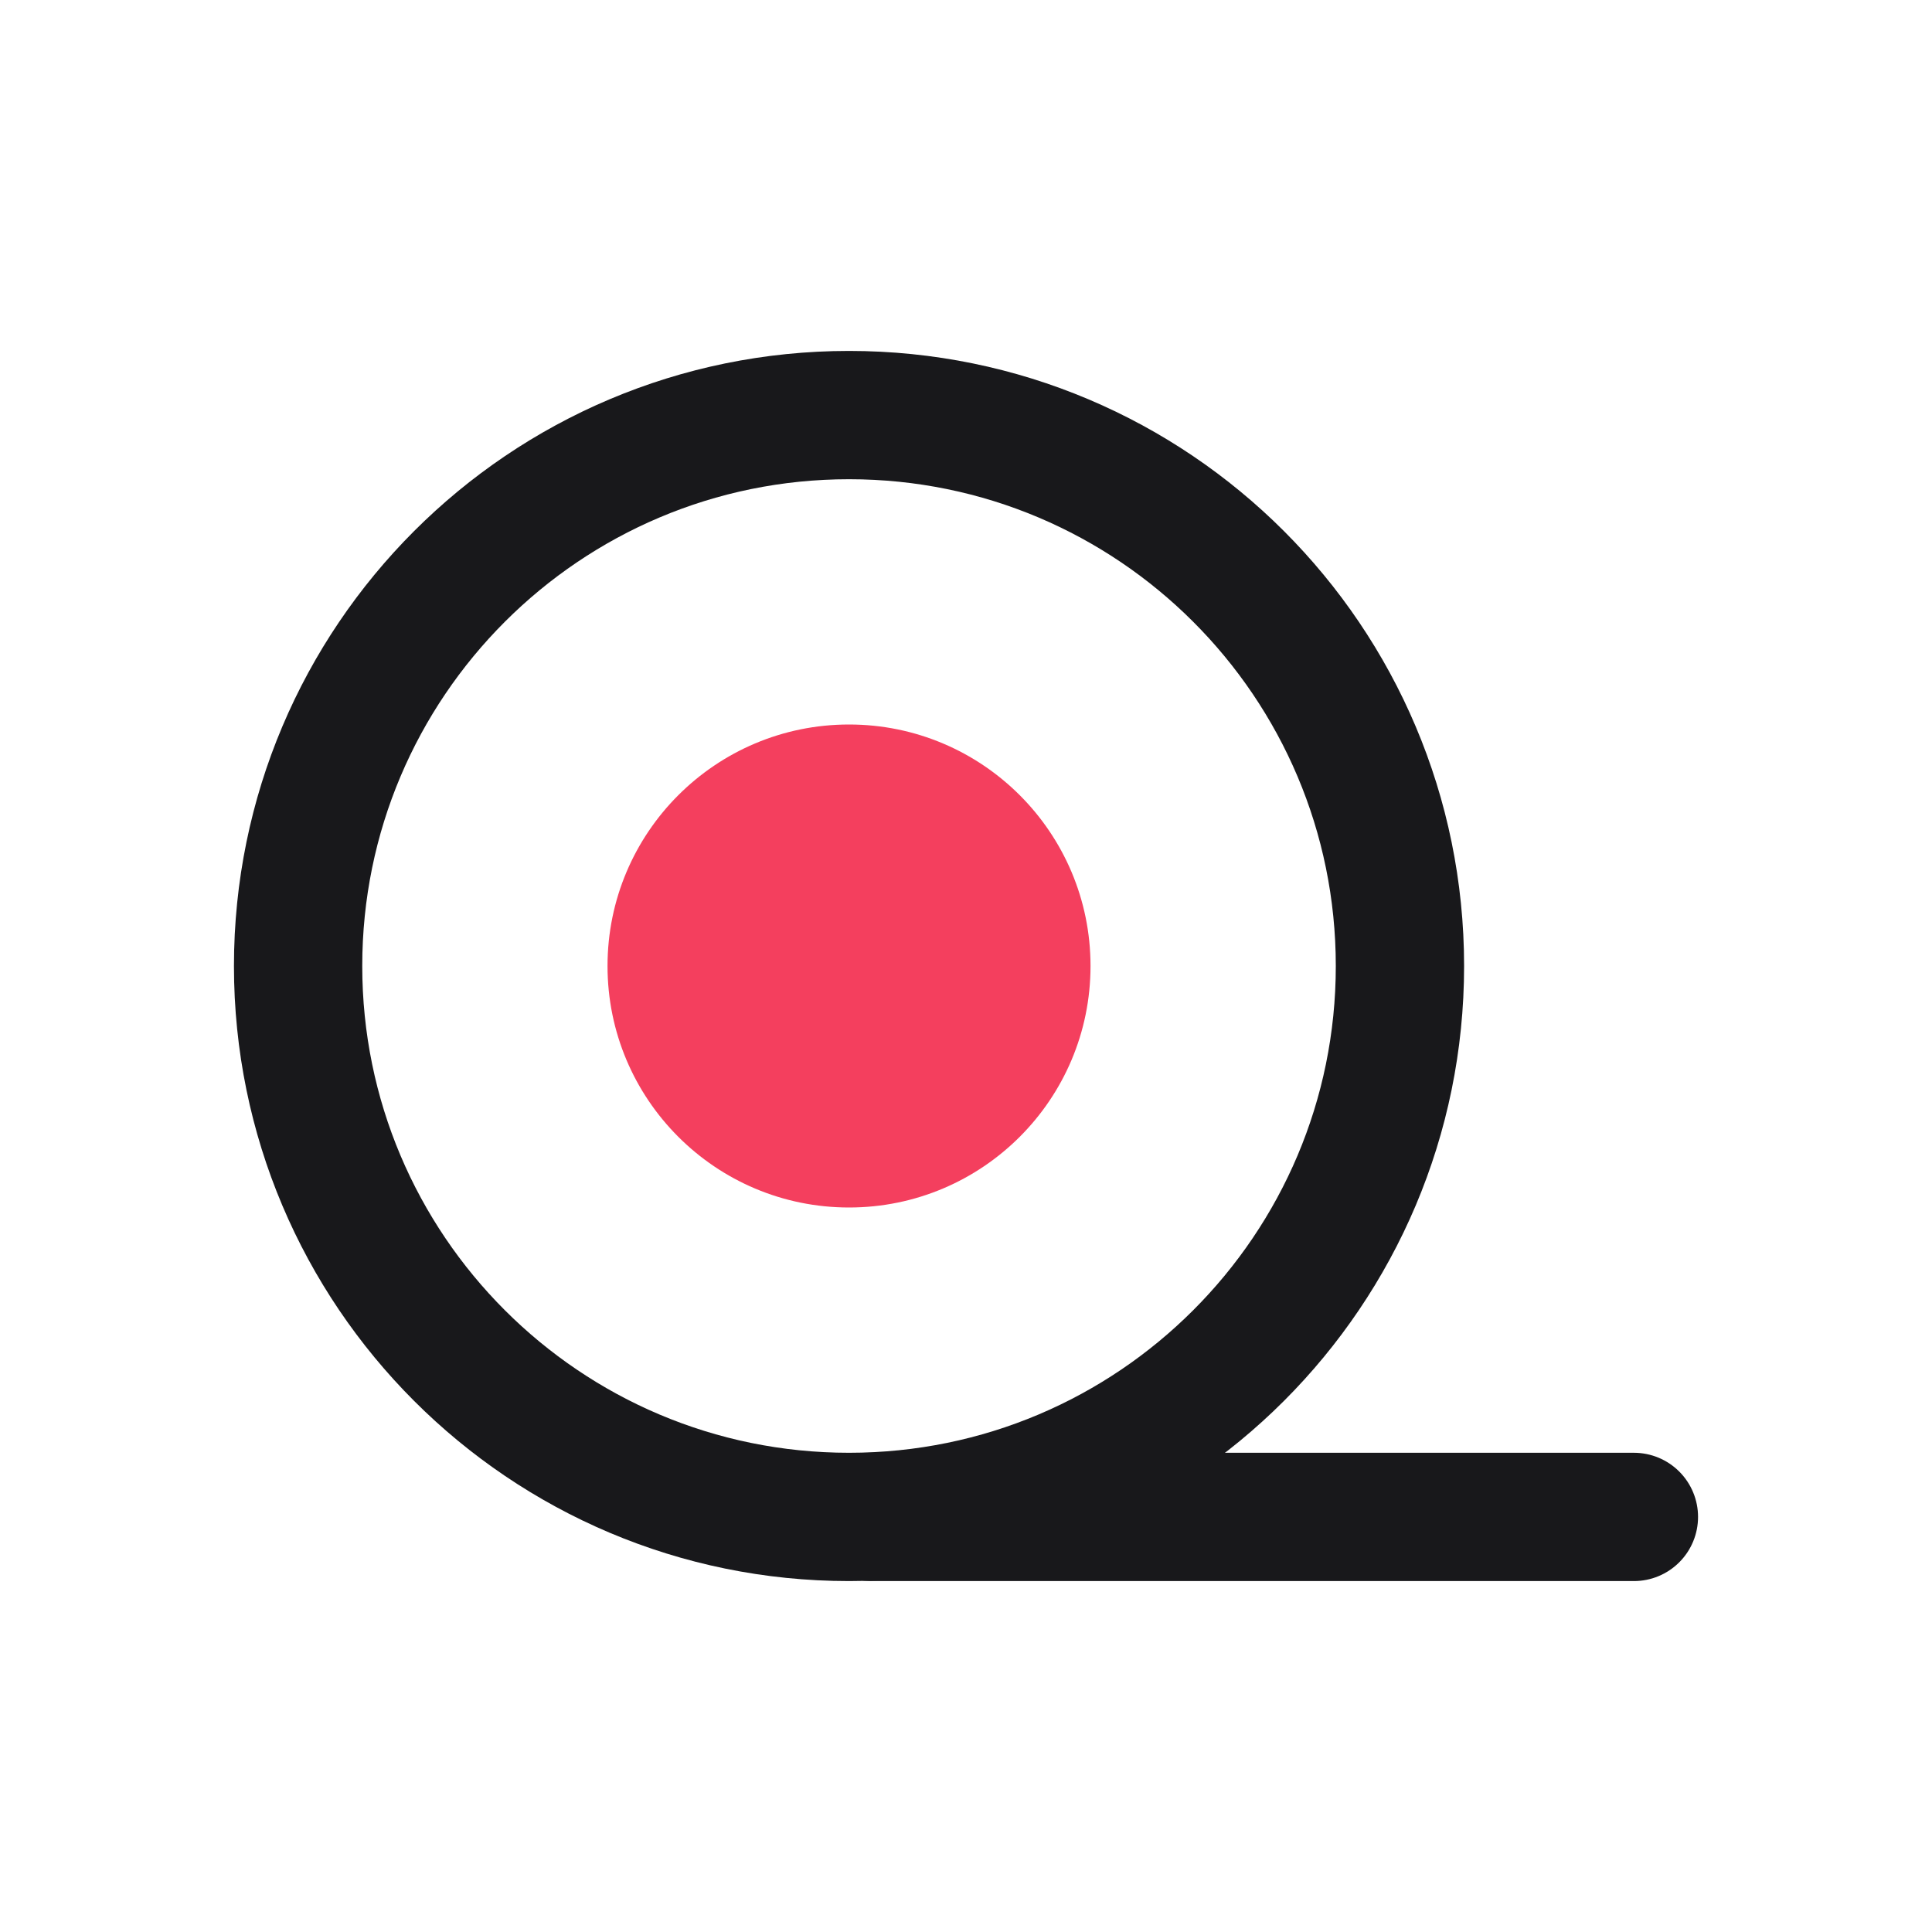
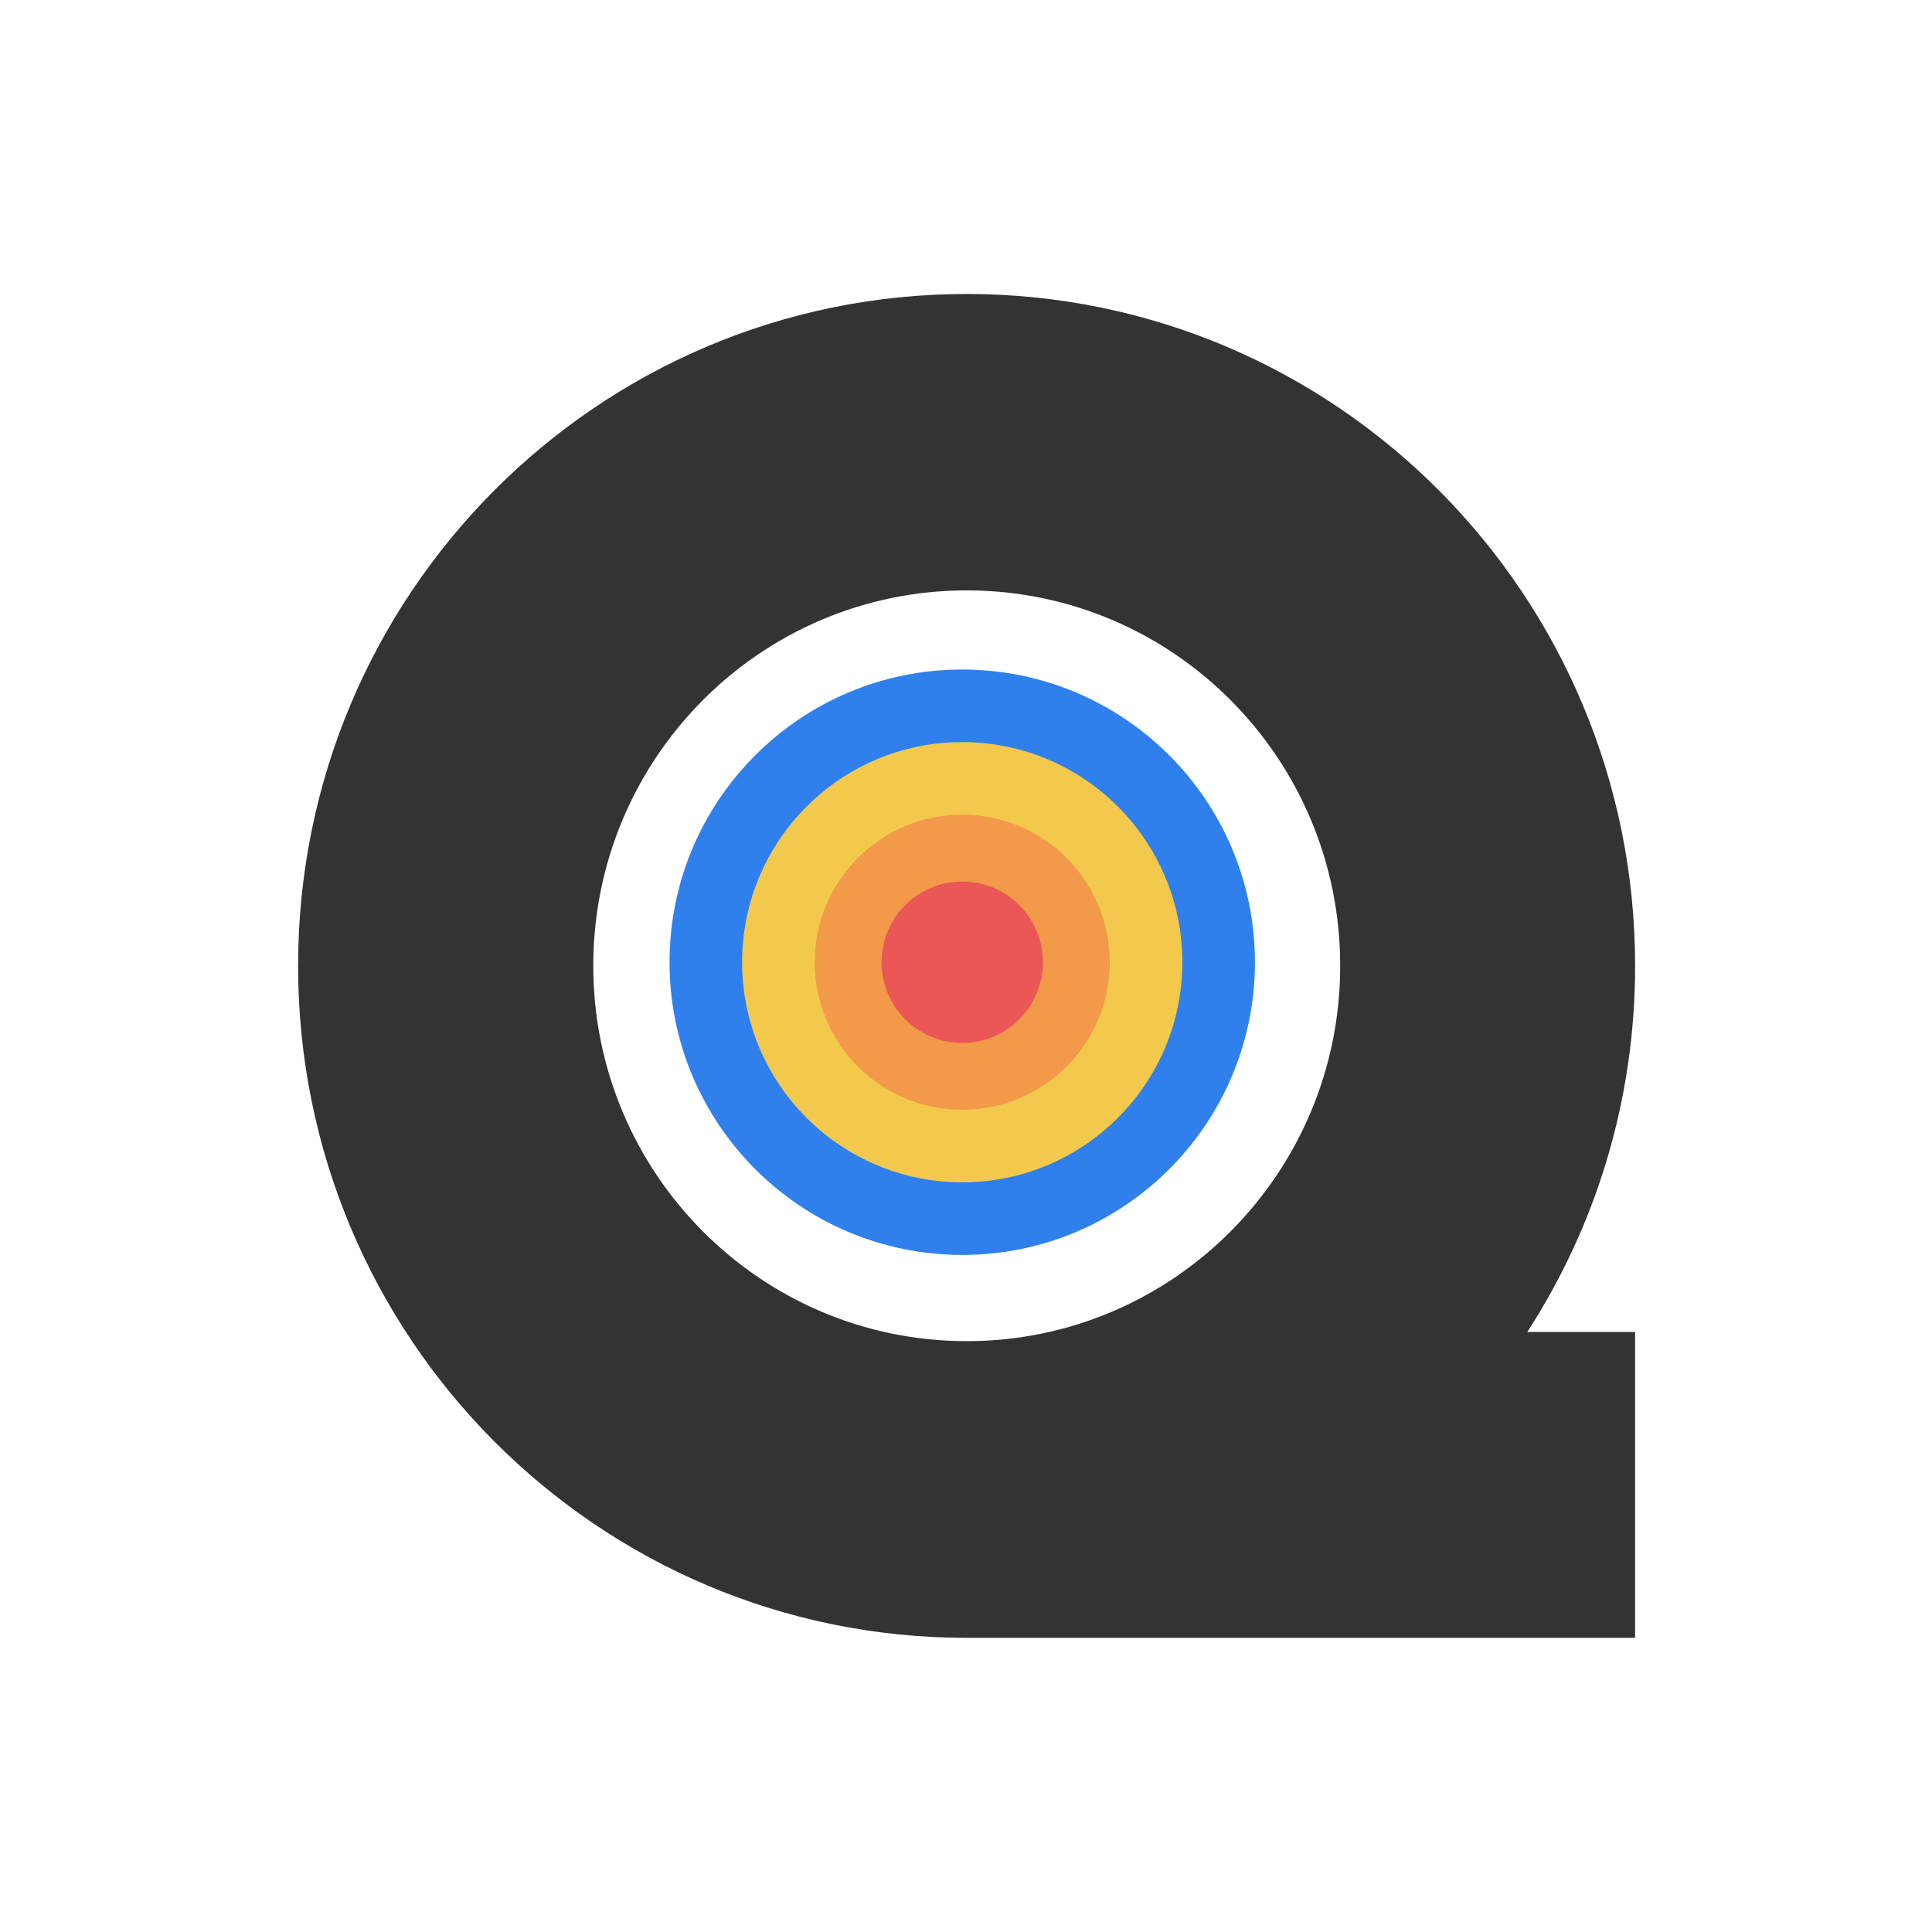
<svg xmlns="http://www.w3.org/2000/svg" width="1024" height="1024" viewBox="0 0 1024 1024" fill="none">
  <rect width="1024" height="1024" fill="white" />
-   <path d="M450 804C611.267 804 742 673.267 742 512C742 350.733 611.267 220 450 220C288.733 220 158 350.733 158 512C158 673.267 288.733 804 450 804Z" stroke="#18181B" stroke-width="68" />
-   <path d="M450 640C520.692 640 578 582.692 578 512C578 441.308 520.692 384 450 384C379.308 384 322 441.308 322 512C322 582.692 379.308 640 450 640Z" fill="#F43F5E" />
-   <path d="M462 804H866" stroke="#18181B" stroke-width="68" stroke-linecap="round" />
+   <path d="M158 511.954C158 315.264 316.636 155.816 512.322 155.816C708.008 155.816 866.644 315.264 866.644 511.954C866.644 583.524 845.638 650.164 809.486 705.986H866.644V868.09H512.322C316.636 868.09 158 708.642 158 511.954ZM319.278 511.954C319.278 619.114 405.706 705.986 512.322 705.986C618.938 705.986 705.366 619.114 705.366 511.954C705.366 404.794 618.938 317.92 512.322 317.92C405.706 317.92 319.278 404.792 319.278 511.954Z" fill="#333333" />
+   <path d="M512.39 710.836C621.712 710.836 710.334 621.76 710.334 511.878C710.334 401.998 621.712 312.922 512.39 312.922C403.068 312.922 314.448 401.998 314.448 511.878C314.448 621.76 403.07 710.836 512.39 710.836Z" fill="white" />
+   <path d="M510 665.136C595.679 665.136 665.136 595.679 665.136 510C665.136 424.321 595.679 354.864 510 354.864C424.321 354.864 354.864 424.321 354.864 510C354.864 595.679 424.321 665.136 510 665.136Z" fill="#2F80ED" />
+   <path d="M510 626.666C574.433 626.666 626.666 574.433 626.666 510C626.666 445.567 574.433 393.334 510 393.334C445.567 393.334 393.334 445.567 393.334 510C393.334 574.433 445.567 626.666 510 626.666Z" fill="#F2C94C" />
+   <path d="M510 588.196C553.187 588.196 588.196 553.187 588.196 510C588.196 466.814 553.187 431.804 510 431.804C466.814 431.804 431.804 466.814 431.804 510C431.804 553.187 466.814 588.196 510 588.196Z" fill="#F2994A" />
+   <path d="M510 552.762C533.617 552.762 552.762 533.617 552.762 510C552.762 486.383 533.617 467.238 510 467.238C486.383 467.238 467.238 486.383 467.238 510C467.238 533.617 486.383 552.762 510 552.762Z" fill="#EB5757" />
</svg>
